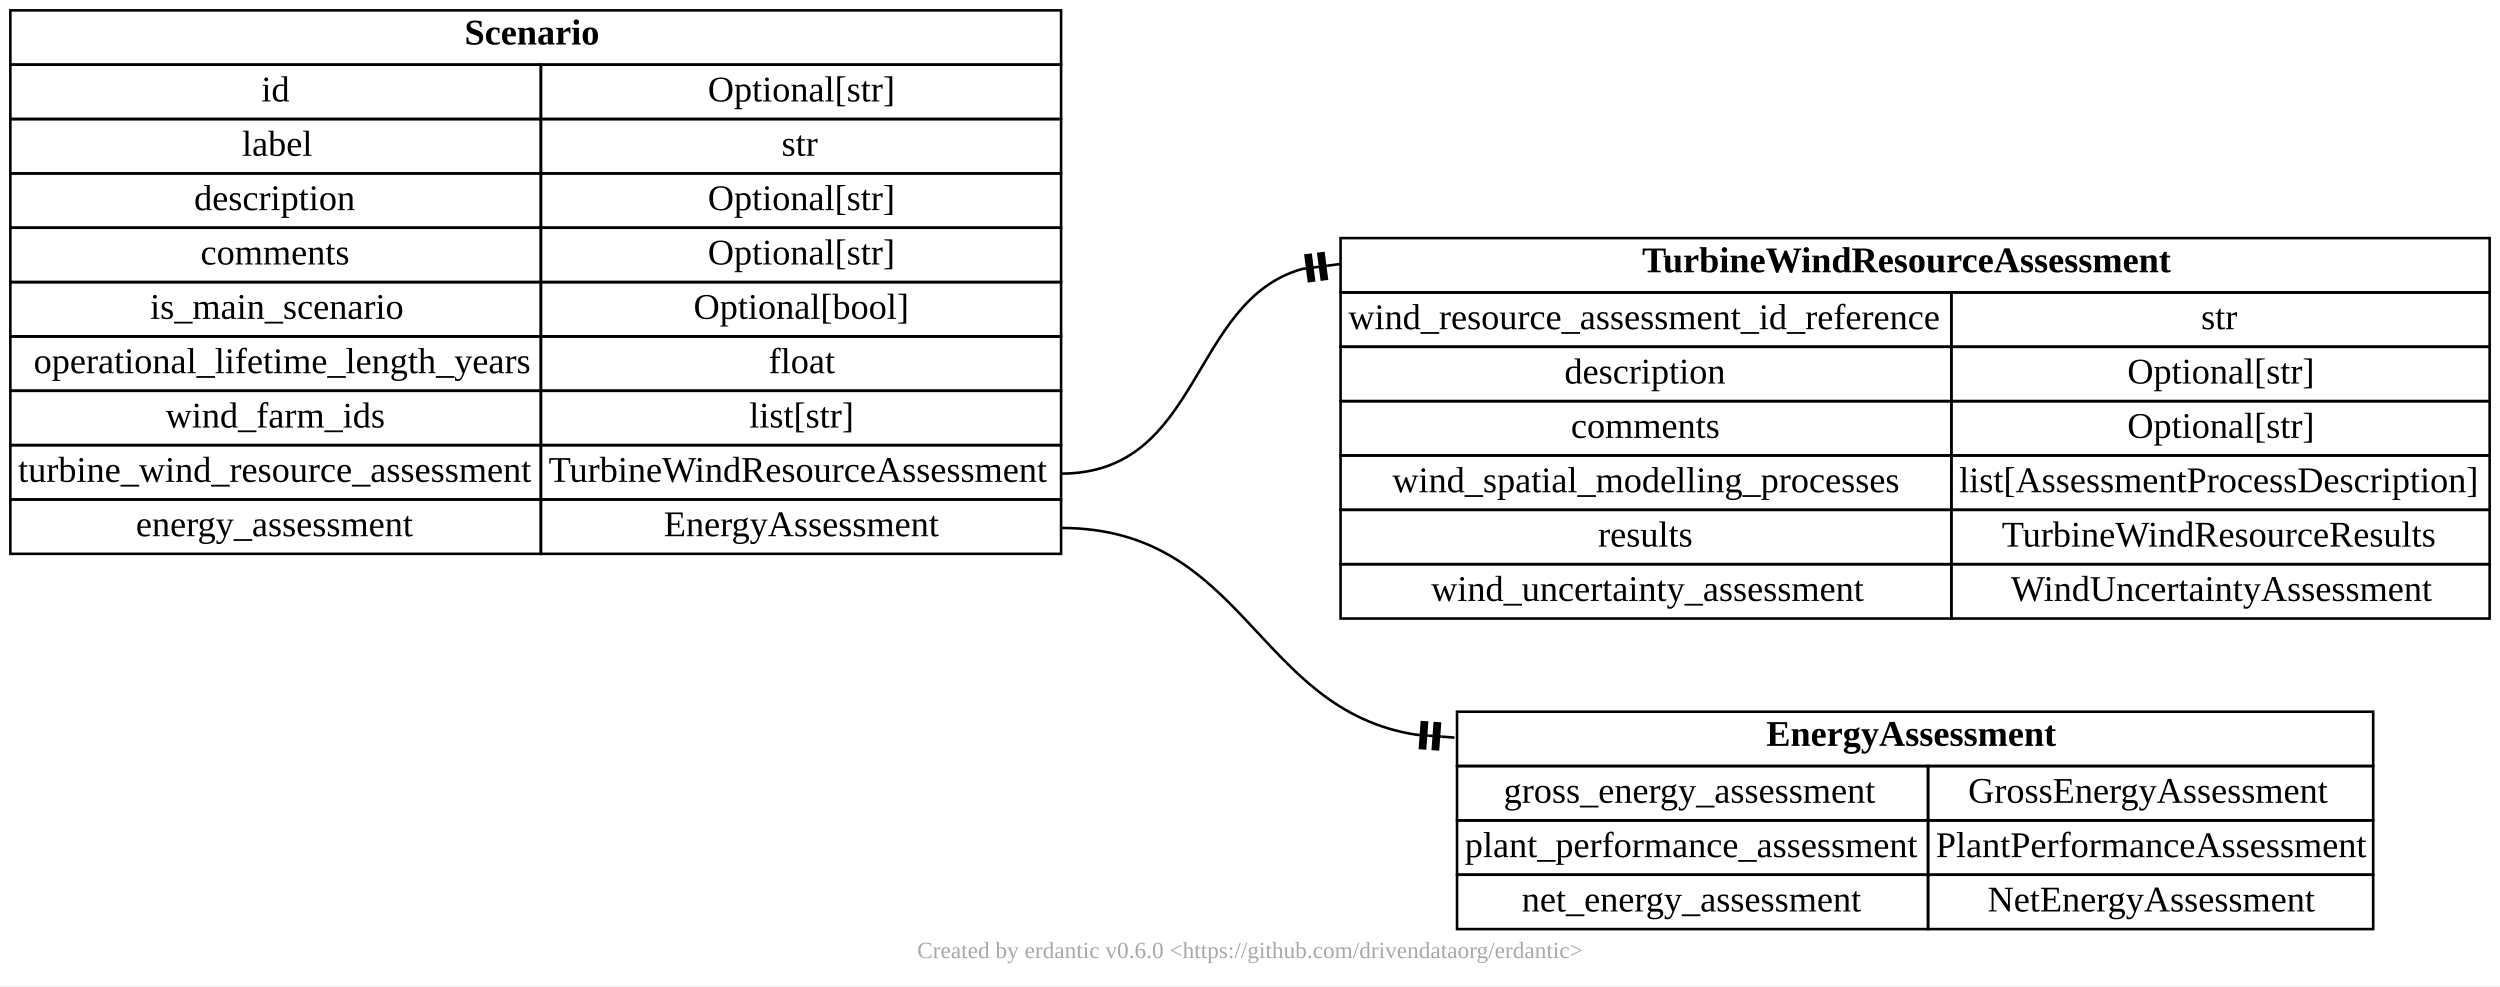
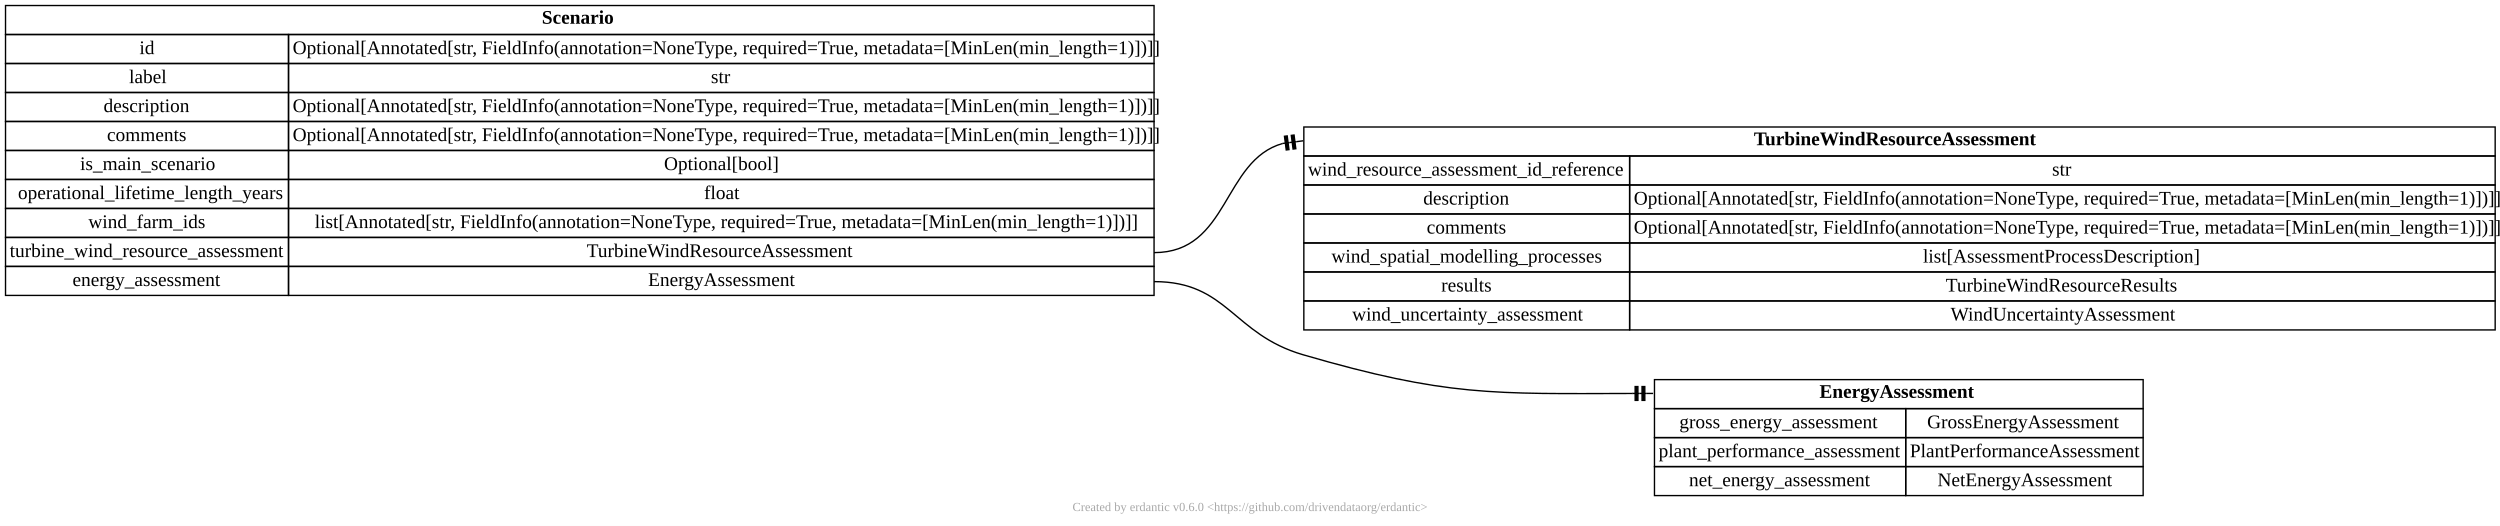
- <svg xmlns="http://www.w3.org/2000/svg" xmlns:xlink="http://www.w3.org/1999/xlink" width="966pt" height="381pt" viewBox="0.00 0.00 966.00 381.00">
+ <svg xmlns="http://www.w3.org/2000/svg" xmlns:xlink="http://www.w3.org/1999/xlink" width="1811pt" height="381pt" viewBox="0.00 0.00 1811.00 381.00">
  <g id="graph0" class="graph" transform="scale(1 1) rotate(0) translate(4 377)">
-     <polygon fill="white" stroke="none" points="-4,4 -4,-377 962,-377 962,4 -4,4" />
-     <text text-anchor="middle" x="479" y="-6.8" font-family="Times New Roman,serif" font-size="9.00" fill="#a8a8a8">Created by erdantic v0.6.0 &lt;https://github.com/drivendataorg/erdantic&gt;</text>
+     <polygon fill="white" stroke="none" points="-4,4 -4,-377 1807,-377 1807,4 -4,4" />
+     <text text-anchor="middle" x="901.5" y="-6.8" font-family="Times New Roman,serif" font-size="9.00" fill="#a8a8a8">Created by erdantic v0.6.0 &lt;https://github.com/drivendataorg/erdantic&gt;</text>
    <g id="node1" class="node">
      <g id="a_node1">
        <a xlink:title="eya_def_tools.data_models.energy_assessment.EnergyAssessment&#10;&#10;Energy assessment details and results.&#10;&#10;Attributes:&#10;    gross_energy_assessment (GrossEnergyAssessment): Details and results for the assessment of gross energy yield.&#10;    plant_performance_assessment (PlantPerformanceAssessment): Plant performance loss assessment categories including results.&#10;    net_energy_assessment (NetEnergyAssessment): Details and results for the assessment of net energy yield.&#10;">
-           <polygon fill="none" stroke="black" points="559,-81 559,-102 913,-102 913,-81 559,-81" />
-           <text text-anchor="start" x="678.5" y="-88.8" font-family="Times New Roman,serif" font-weight="bold" font-size="14.00">EnergyAssessment</text>
-           <polygon fill="none" stroke="black" points="559,-60 559,-81 741,-81 741,-60 559,-60" />
-           <text text-anchor="start" x="577" y="-66.8" font-family="Times New Roman,serif" font-size="14.00">gross_energy_assessment</text>
-           <polygon fill="none" stroke="black" points="741,-60 741,-81 913,-81 913,-60 741,-60" />
-           <text text-anchor="start" x="756.5" y="-66.8" font-family="Times New Roman,serif" font-size="14.00">GrossEnergyAssessment</text>
-           <polygon fill="none" stroke="black" points="559,-39 559,-60 741,-60 741,-39 559,-39" />
-           <text text-anchor="start" x="562" y="-45.8" font-family="Times New Roman,serif" font-size="14.00">plant_performance_assessment</text>
-           <polygon fill="none" stroke="black" points="741,-39 741,-60 913,-60 913,-39 741,-39" />
-           <text text-anchor="start" x="744" y="-45.8" font-family="Times New Roman,serif" font-size="14.00">PlantPerformanceAssessment</text>
-           <polygon fill="none" stroke="black" points="559,-18 559,-39 741,-39 741,-18 559,-18" />
-           <text text-anchor="start" x="584" y="-24.8" font-family="Times New Roman,serif" font-size="14.00">net_energy_assessment</text>
-           <polygon fill="none" stroke="black" points="741,-18 741,-39 913,-39 913,-18 741,-18" />
-           <text text-anchor="start" x="764" y="-24.8" font-family="Times New Roman,serif" font-size="14.00">NetEnergyAssessment</text>
+           <polygon fill="none" stroke="black" points="1194.5,-81 1194.5,-102 1548.5,-102 1548.5,-81 1194.5,-81" />
+           <text text-anchor="start" x="1314" y="-88.8" font-family="Times New Roman,serif" font-weight="bold" font-size="14.00">EnergyAssessment</text>
+           <polygon fill="none" stroke="black" points="1194.5,-60 1194.5,-81 1376.5,-81 1376.5,-60 1194.5,-60" />
+           <text text-anchor="start" x="1212.5" y="-66.8" font-family="Times New Roman,serif" font-size="14.00">gross_energy_assessment</text>
+           <polygon fill="none" stroke="black" points="1376.5,-60 1376.5,-81 1548.5,-81 1548.5,-60 1376.5,-60" />
+           <text text-anchor="start" x="1392" y="-66.8" font-family="Times New Roman,serif" font-size="14.00">GrossEnergyAssessment</text>
+           <polygon fill="none" stroke="black" points="1194.5,-39 1194.5,-60 1376.5,-60 1376.5,-39 1194.5,-39" />
+           <text text-anchor="start" x="1197.5" y="-45.8" font-family="Times New Roman,serif" font-size="14.00">plant_performance_assessment</text>
+           <polygon fill="none" stroke="black" points="1376.5,-39 1376.5,-60 1548.5,-60 1548.5,-39 1376.5,-39" />
+           <text text-anchor="start" x="1379.5" y="-45.8" font-family="Times New Roman,serif" font-size="14.00">PlantPerformanceAssessment</text>
+           <polygon fill="none" stroke="black" points="1194.5,-18 1194.5,-39 1376.5,-39 1376.5,-18 1194.5,-18" />
+           <text text-anchor="start" x="1219.5" y="-24.8" font-family="Times New Roman,serif" font-size="14.00">net_energy_assessment</text>
+           <polygon fill="none" stroke="black" points="1376.5,-18 1376.5,-39 1548.5,-39 1548.5,-18 1376.5,-18" />
+           <text text-anchor="start" x="1399.5" y="-24.8" font-family="Times New Roman,serif" font-size="14.00">NetEnergyAssessment</text>
        </a>
      </g>
    </g>
    <g id="node2" class="node">
      <g id="a_node2">
-         <a xlink:title="eya_def_tools.data_models.scenario.Scenario&#10;&#10;Single unique energy yield assessment scenario.&#10;&#10;Attributes:&#10;    id (Optional[str]): Optional unique identifier of the scenario. Default is None.&#10;    label (str): Label of the scenario.&#10;    description (Optional[str]): Optional description of the scenario. Default is None.&#10;    comments (Optional[str]): Optional comments on the scenario. Default is None.&#10;    is_main_scenario (Optional[bool]): Whether or not this is the main scenario in the report. Default is None.&#10;    operational_lifetime_length_years (float): Number of years of project operational lifetime.&#10;    wind_farm_ids (list[str]): List of the IDs for all wind farms included in the scenario. Each ID refers to a wind farm configuration data object within the 'wind_farms' section of the top-level of the EYA DEF document. Only wind farms for which turbine interaction effects are modelled shall be included.&#10;    turbine_wind_resource_assessment (TurbineWindResourceAssessment): Wind resource assessment at the turbine locations.&#10;    energy_assessment (EnergyAssessment): Energy assessment details and results, including gross energy, plant performance, net energy and uncertainties.&#10;">
-           <polygon fill="none" stroke="black" points="0,-352 0,-373 406,-373 406,-352 0,-352" />
-           <text text-anchor="start" x="175.5" y="-359.8" font-family="Times New Roman,serif" font-weight="bold" font-size="14.00">Scenario</text>
+         <a xlink:title="eya_def_tools.data_models.scenario.Scenario&#10;&#10;Single unique energy yield assessment scenario.&#10;&#10;Attributes:&#10;    id (Optional[Annotated[str, FieldInfo(annotation=NoneType, required=True, metadata=[MinLen(min_length=1)])]]): Optional unique identifier of the scenario, which should not be empty if the field is included. Default is None.&#10;    label (str): Label of the scenario.&#10;    description (Optional[Annotated[str, FieldInfo(annotation=NoneType, required=True, metadata=[MinLen(min_length=1)])]]): Optional description of the scenario, which should not be empty if the field is included. Default is None.&#10;    comments (Optional[Annotated[str, FieldInfo(annotation=NoneType, required=True, metadata=[MinLen(min_length=1)])]]): Optional comments on the scenario, which should not be empty if the field is included. Default is None.&#10;    is_main_scenario (Optional[bool]): Optional flag to specify whether or not it is the main scenario in the report. Default is None.&#10;    operational_lifetime_length_years (float): Number of years of project operational lifetime.&#10;    wind_farm_ids (list[Annotated[str, FieldInfo(annotation=NoneType, required=True, metadata=[MinLen(min_length=1)])]]): List of the IDs for all wind farms included in the scenario. Each ID refers to a wind farm configuration data object within the 'wind_farms' section of the top-level of the EYA DEF document. Only wind farms for which turbine interaction effects are modelled shall be included.&#10;    turbine_wind_resource_assessment (TurbineWindResourceAssessment): Wind resource assessment at the turbine locations.&#10;    energy_assessment (EnergyAssessment): Energy assessment details and results, including gross energy, plant performance, net energy and uncertainties.&#10;">
+           <polygon fill="none" stroke="black" points="0,-352 0,-373 832,-373 832,-352 0,-352" />
+           <text text-anchor="start" x="388.5" y="-359.8" font-family="Times New Roman,serif" font-weight="bold" font-size="14.00">Scenario</text>
          <polygon fill="none" stroke="black" points="0,-331 0,-352 205,-352 205,-331 0,-331" />
          <text text-anchor="start" x="97" y="-337.8" font-family="Times New Roman,serif" font-size="14.00">id</text>
-           <polygon fill="none" stroke="black" points="205,-331 205,-352 406,-352 406,-331 205,-331" />
-           <text text-anchor="start" x="269.5" y="-337.8" font-family="Times New Roman,serif" font-size="14.00">Optional[str]</text>
+           <polygon fill="none" stroke="black" points="205,-331 205,-352 832,-352 832,-331 205,-331" />
+           <text text-anchor="start" x="208" y="-337.8" font-family="Times New Roman,serif" font-size="14.00">Optional[Annotated[str, FieldInfo(annotation=NoneType, required=True, metadata=[MinLen(min_length=1)])]]</text>
          <polygon fill="none" stroke="black" points="0,-310 0,-331 205,-331 205,-310 0,-310" />
          <text text-anchor="start" x="89.5" y="-316.8" font-family="Times New Roman,serif" font-size="14.00">label</text>
-           <polygon fill="none" stroke="black" points="205,-310 205,-331 406,-331 406,-310 205,-310" />
-           <text text-anchor="start" x="298" y="-316.8" font-family="Times New Roman,serif" font-size="14.00">str</text>
+           <polygon fill="none" stroke="black" points="205,-310 205,-331 832,-331 832,-310 205,-310" />
+           <text text-anchor="start" x="511" y="-316.8" font-family="Times New Roman,serif" font-size="14.00">str</text>
          <polygon fill="none" stroke="black" points="0,-289 0,-310 205,-310 205,-289 0,-289" />
          <text text-anchor="start" x="71" y="-295.8" font-family="Times New Roman,serif" font-size="14.00">description</text>
-           <polygon fill="none" stroke="black" points="205,-289 205,-310 406,-310 406,-289 205,-289" />
-           <text text-anchor="start" x="269.5" y="-295.8" font-family="Times New Roman,serif" font-size="14.00">Optional[str]</text>
+           <polygon fill="none" stroke="black" points="205,-289 205,-310 832,-310 832,-289 205,-289" />
+           <text text-anchor="start" x="208" y="-295.8" font-family="Times New Roman,serif" font-size="14.00">Optional[Annotated[str, FieldInfo(annotation=NoneType, required=True, metadata=[MinLen(min_length=1)])]]</text>
          <polygon fill="none" stroke="black" points="0,-268 0,-289 205,-289 205,-268 0,-268" />
          <text text-anchor="start" x="73.5" y="-274.8" font-family="Times New Roman,serif" font-size="14.00">comments</text>
-           <polygon fill="none" stroke="black" points="205,-268 205,-289 406,-289 406,-268 205,-268" />
-           <text text-anchor="start" x="269.5" y="-274.8" font-family="Times New Roman,serif" font-size="14.00">Optional[str]</text>
+           <polygon fill="none" stroke="black" points="205,-268 205,-289 832,-289 832,-268 205,-268" />
+           <text text-anchor="start" x="208" y="-274.8" font-family="Times New Roman,serif" font-size="14.00">Optional[Annotated[str, FieldInfo(annotation=NoneType, required=True, metadata=[MinLen(min_length=1)])]]</text>
          <polygon fill="none" stroke="black" points="0,-247 0,-268 205,-268 205,-247 0,-247" />
          <text text-anchor="start" x="54" y="-253.8" font-family="Times New Roman,serif" font-size="14.00">is_main_scenario</text>
-           <polygon fill="none" stroke="black" points="205,-247 205,-268 406,-268 406,-247 205,-247" />
-           <text text-anchor="start" x="264" y="-253.8" font-family="Times New Roman,serif" font-size="14.00">Optional[bool]</text>
+           <polygon fill="none" stroke="black" points="205,-247 205,-268 832,-268 832,-247 205,-247" />
+           <text text-anchor="start" x="477" y="-253.8" font-family="Times New Roman,serif" font-size="14.00">Optional[bool]</text>
          <polygon fill="none" stroke="black" points="0,-226 0,-247 205,-247 205,-226 0,-226" />
          <text text-anchor="start" x="9" y="-232.8" font-family="Times New Roman,serif" font-size="14.00">operational_lifetime_length_years</text>
-           <polygon fill="none" stroke="black" points="205,-226 205,-247 406,-247 406,-226 205,-226" />
-           <text text-anchor="start" x="293" y="-232.8" font-family="Times New Roman,serif" font-size="14.00">float</text>
+           <polygon fill="none" stroke="black" points="205,-226 205,-247 832,-247 832,-226 205,-226" />
+           <text text-anchor="start" x="506" y="-232.8" font-family="Times New Roman,serif" font-size="14.00">float</text>
          <polygon fill="none" stroke="black" points="0,-205 0,-226 205,-226 205,-205 0,-205" />
          <text text-anchor="start" x="60" y="-211.8" font-family="Times New Roman,serif" font-size="14.00">wind_farm_ids</text>
-           <polygon fill="none" stroke="black" points="205,-205 205,-226 406,-226 406,-205 205,-205" />
-           <text text-anchor="start" x="285.5" y="-211.8" font-family="Times New Roman,serif" font-size="14.00">list[str]</text>
+           <polygon fill="none" stroke="black" points="205,-205 205,-226 832,-226 832,-205 205,-205" />
+           <text text-anchor="start" x="224" y="-211.8" font-family="Times New Roman,serif" font-size="14.00">list[Annotated[str, FieldInfo(annotation=NoneType, required=True, metadata=[MinLen(min_length=1)])]]</text>
          <polygon fill="none" stroke="black" points="0,-184 0,-205 205,-205 205,-184 0,-184" />
          <text text-anchor="start" x="3" y="-190.8" font-family="Times New Roman,serif" font-size="14.00">turbine_wind_resource_assessment</text>
-           <polygon fill="none" stroke="black" points="205,-184 205,-205 406,-205 406,-184 205,-184" />
-           <text text-anchor="start" x="208" y="-190.8" font-family="Times New Roman,serif" font-size="14.00">TurbineWindResourceAssessment</text>
+           <polygon fill="none" stroke="black" points="205,-184 205,-205 832,-205 832,-184 205,-184" />
+           <text text-anchor="start" x="421" y="-190.8" font-family="Times New Roman,serif" font-size="14.00">TurbineWindResourceAssessment</text>
          <polygon fill="none" stroke="black" points="0,-163 0,-184 205,-184 205,-163 0,-163" />
          <text text-anchor="start" x="48.5" y="-169.8" font-family="Times New Roman,serif" font-size="14.00">energy_assessment</text>
-           <polygon fill="none" stroke="black" points="205,-163 205,-184 406,-184 406,-163 205,-163" />
-           <text text-anchor="start" x="252.5" y="-169.8" font-family="Times New Roman,serif" font-size="14.00">EnergyAssessment</text>
+           <polygon fill="none" stroke="black" points="205,-163 205,-184 832,-184 832,-163 205,-163" />
+           <text text-anchor="start" x="465.5" y="-169.8" font-family="Times New Roman,serif" font-size="14.00">EnergyAssessment</text>
        </a>
      </g>
    </g>
    <g id="edge1" class="edge">
-       <path fill="none" stroke="black" d="M406,-173C477.32,-173 481.24,-102.7 543.34,-93.08" />
-       <polyline fill="none" stroke="black" points="558,-92 553.01,-92.37" />
-       <polygon fill="black" stroke="black" points="551.65,-87.46 552.39,-97.43 550.39,-97.58 549.65,-87.6 551.65,-87.46" />
-       <polyline fill="none" stroke="black" points="553.01,-92.37 548.03,-92.74" />
-       <polygon fill="black" stroke="black" points="546.66,-87.82 547.4,-97.8 545.4,-97.94 544.67,-87.97 546.66,-87.82" />
-       <polyline fill="none" stroke="black" points="548.03,-92.74 543.04,-93.11" />
+       <path fill="none" stroke="black" d="M832,-173C885.47,-173 888.66,-134.94 940,-120 1043.95,-89.76 1077.18,-91.74 1178.71,-91.98" />
+       <polyline fill="none" stroke="black" points="1193.5,-92 1188.5,-91.99" />
+       <polygon fill="black" stroke="black" points="1187.51,-86.99 1187.49,-96.99 1185.49,-96.99 1185.51,-86.99 1187.51,-86.99" />
+       <polyline fill="none" stroke="black" points="1188.5,-91.99 1183.5,-91.99" />
+       <polygon fill="black" stroke="black" points="1182.51,-86.99 1182.49,-96.99 1180.49,-96.98 1180.51,-86.98 1182.51,-86.99" />
+       <polyline fill="none" stroke="black" points="1183.5,-91.99 1178.5,-91.98" />
    </g>
    <g id="node3" class="node">
      <g id="a_node3">
-         <a xlink:title="eya_def_tools.data_models.wind_resource.TurbineWindResourceAssessment&#10;&#10;Wind resource assessment at the turbine locations.&#10;&#10;Attributes:&#10;    wind_resource_assessment_id_reference (str): The ID of the wind resource assessment on which the turbine wind resource assessment is based. This must refer to an ID of a wind resource assessment included at the top level of the EYA DEF. The schema requires that a turbine wind resource assessment is based on only one wind resource assessment.&#10;    description (Optional[str]): Optional description of the turbine wind resource assessment. Default is None.&#10;    comments (Optional[str]): Optional comments on the turbine wind resource assessment. Default is None.&#10;    wind_spatial_modelling_processes (list[AssessmentProcessDescription]): Wind spatial modelling processes used in the assessment.&#10;    results (TurbineWindResourceResults): Results of the wind resource assessment at the turbine location(s).&#10;    wind_uncertainty_assessment (WindUncertaintyAssessment): Wind related uncertainty assessment categories including results.&#10;">
-           <polygon fill="none" stroke="black" points="514,-264 514,-285 958,-285 958,-264 514,-264" />
-           <text text-anchor="start" x="630.5" y="-271.8" font-family="Times New Roman,serif" font-weight="bold" font-size="14.00">TurbineWindResourceAssessment</text>
-           <polygon fill="none" stroke="black" points="514,-243 514,-264 750,-264 750,-243 514,-243" />
-           <text text-anchor="start" x="517" y="-249.8" font-family="Times New Roman,serif" font-size="14.00">wind_resource_assessment_id_reference</text>
-           <polygon fill="none" stroke="black" points="750,-243 750,-264 958,-264 958,-243 750,-243" />
-           <text text-anchor="start" x="846.5" y="-249.8" font-family="Times New Roman,serif" font-size="14.00">str</text>
-           <polygon fill="none" stroke="black" points="514,-222 514,-243 750,-243 750,-222 514,-222" />
-           <text text-anchor="start" x="600.5" y="-228.8" font-family="Times New Roman,serif" font-size="14.00">description</text>
-           <polygon fill="none" stroke="black" points="750,-222 750,-243 958,-243 958,-222 750,-222" />
-           <text text-anchor="start" x="818" y="-228.8" font-family="Times New Roman,serif" font-size="14.00">Optional[str]</text>
-           <polygon fill="none" stroke="black" points="514,-201 514,-222 750,-222 750,-201 514,-201" />
-           <text text-anchor="start" x="603" y="-207.8" font-family="Times New Roman,serif" font-size="14.00">comments</text>
-           <polygon fill="none" stroke="black" points="750,-201 750,-222 958,-222 958,-201 750,-201" />
-           <text text-anchor="start" x="818" y="-207.8" font-family="Times New Roman,serif" font-size="14.00">Optional[str]</text>
-           <polygon fill="none" stroke="black" points="514,-180 514,-201 750,-201 750,-180 514,-180" />
-           <text text-anchor="start" x="534" y="-186.8" font-family="Times New Roman,serif" font-size="14.00">wind_spatial_modelling_processes</text>
-           <polygon fill="none" stroke="black" points="750,-180 750,-201 958,-201 958,-180 750,-180" />
-           <text text-anchor="start" x="753" y="-186.8" font-family="Times New Roman,serif" font-size="14.00">list[AssessmentProcessDescription]</text>
-           <polygon fill="none" stroke="black" points="514,-159 514,-180 750,-180 750,-159 514,-159" />
-           <text text-anchor="start" x="613.5" y="-165.8" font-family="Times New Roman,serif" font-size="14.00">results</text>
-           <polygon fill="none" stroke="black" points="750,-159 750,-180 958,-180 958,-159 750,-159" />
-           <text text-anchor="start" x="769.5" y="-165.8" font-family="Times New Roman,serif" font-size="14.00">TurbineWindResourceResults</text>
-           <polygon fill="none" stroke="black" points="514,-138 514,-159 750,-159 750,-138 514,-138" />
-           <text text-anchor="start" x="549" y="-144.8" font-family="Times New Roman,serif" font-size="14.00">wind_uncertainty_assessment</text>
-           <polygon fill="none" stroke="black" points="750,-138 750,-159 958,-159 958,-138 750,-138" />
-           <text text-anchor="start" x="773" y="-144.8" font-family="Times New Roman,serif" font-size="14.00">WindUncertaintyAssessment</text>
+         <a xlink:title="eya_def_tools.data_models.wind_resource.TurbineWindResourceAssessment&#10;&#10;Wind resource assessment at the turbine locations.&#10;&#10;Attributes:&#10;    wind_resource_assessment_id_reference (str): The ID of the wind resource assessment on which the turbine wind resource assessment is based. This must refer to an ID of a wind resource assessment included at the top level of the EYA DEF. The schema requires that a turbine wind resource assessment is based on only one wind resource assessment.&#10;    description (Optional[Annotated[str, FieldInfo(annotation=NoneType, required=True, metadata=[MinLen(min_length=1)])]]): Optional description of the turbine wind resource assessment, which should not be empty if the field is included. Default is None.&#10;    comments (Optional[Annotated[str, FieldInfo(annotation=NoneType, required=True, metadata=[MinLen(min_length=1)])]]): Optional comments on the turbine wind resource assessment, which should not be empty if the field is included. Default is None.&#10;    wind_spatial_modelling_processes (list[AssessmentProcessDescription]): Wind spatial modelling processes used in the assessment.&#10;    results (TurbineWindResourceResults): Results of the wind resource assessment at the turbine location(s).&#10;    wind_uncertainty_assessment (WindUncertaintyAssessment): Wind related uncertainty assessment categories including results.&#10;">
+           <polygon fill="none" stroke="black" points="940.5,-264 940.5,-285 1803.5,-285 1803.5,-264 940.5,-264" />
+           <text text-anchor="start" x="1266.5" y="-271.8" font-family="Times New Roman,serif" font-weight="bold" font-size="14.00">TurbineWindResourceAssessment</text>
+           <polygon fill="none" stroke="black" points="940.5,-243 940.5,-264 1176.5,-264 1176.5,-243 940.5,-243" />
+           <text text-anchor="start" x="943.5" y="-249.8" font-family="Times New Roman,serif" font-size="14.00">wind_resource_assessment_id_reference</text>
+           <polygon fill="none" stroke="black" points="1176.5,-243 1176.5,-264 1803.5,-264 1803.5,-243 1176.5,-243" />
+           <text text-anchor="start" x="1482.5" y="-249.8" font-family="Times New Roman,serif" font-size="14.00">str</text>
+           <polygon fill="none" stroke="black" points="940.5,-222 940.5,-243 1176.5,-243 1176.5,-222 940.5,-222" />
+           <text text-anchor="start" x="1027" y="-228.8" font-family="Times New Roman,serif" font-size="14.00">description</text>
+           <polygon fill="none" stroke="black" points="1176.5,-222 1176.5,-243 1803.5,-243 1803.5,-222 1176.5,-222" />
+           <text text-anchor="start" x="1179.5" y="-228.8" font-family="Times New Roman,serif" font-size="14.00">Optional[Annotated[str, FieldInfo(annotation=NoneType, required=True, metadata=[MinLen(min_length=1)])]]</text>
+           <polygon fill="none" stroke="black" points="940.5,-201 940.5,-222 1176.5,-222 1176.5,-201 940.5,-201" />
+           <text text-anchor="start" x="1029.5" y="-207.8" font-family="Times New Roman,serif" font-size="14.00">comments</text>
+           <polygon fill="none" stroke="black" points="1176.5,-201 1176.5,-222 1803.5,-222 1803.5,-201 1176.5,-201" />
+           <text text-anchor="start" x="1179.5" y="-207.8" font-family="Times New Roman,serif" font-size="14.00">Optional[Annotated[str, FieldInfo(annotation=NoneType, required=True, metadata=[MinLen(min_length=1)])]]</text>
+           <polygon fill="none" stroke="black" points="940.5,-180 940.5,-201 1176.5,-201 1176.5,-180 940.5,-180" />
+           <text text-anchor="start" x="960.5" y="-186.8" font-family="Times New Roman,serif" font-size="14.00">wind_spatial_modelling_processes</text>
+           <polygon fill="none" stroke="black" points="1176.5,-180 1176.5,-201 1803.5,-201 1803.5,-180 1176.5,-180" />
+           <text text-anchor="start" x="1389" y="-186.8" font-family="Times New Roman,serif" font-size="14.00">list[AssessmentProcessDescription]</text>
+           <polygon fill="none" stroke="black" points="940.5,-159 940.5,-180 1176.5,-180 1176.5,-159 940.5,-159" />
+           <text text-anchor="start" x="1040" y="-165.8" font-family="Times New Roman,serif" font-size="14.00">results</text>
+           <polygon fill="none" stroke="black" points="1176.5,-159 1176.5,-180 1803.5,-180 1803.5,-159 1176.5,-159" />
+           <text text-anchor="start" x="1405.5" y="-165.8" font-family="Times New Roman,serif" font-size="14.00">TurbineWindResourceResults</text>
+           <polygon fill="none" stroke="black" points="940.5,-138 940.5,-159 1176.5,-159 1176.5,-138 940.5,-138" />
+           <text text-anchor="start" x="975.5" y="-144.8" font-family="Times New Roman,serif" font-size="14.00">wind_uncertainty_assessment</text>
+           <polygon fill="none" stroke="black" points="1176.5,-138 1176.5,-159 1803.5,-159 1803.5,-138 1176.5,-138" />
+           <text text-anchor="start" x="1409" y="-144.8" font-family="Times New Roman,serif" font-size="14.00">WindUncertaintyAssessment</text>
        </a>
      </g>
    </g>
    <g id="edge2" class="edge">
-       <path fill="none" stroke="black" d="M406,-194C460.49,-194 455.6,-260.81 499.19,-273.08" />
-       <polyline fill="none" stroke="black" points="514,-275 509.04,-274.36" />
-       <polygon fill="black" stroke="black" points="508.69,-269.27 507.41,-279.19 505.42,-278.93 506.71,-269.01 508.69,-269.27" />
-       <polyline fill="none" stroke="black" points="509.04,-274.36 504.08,-273.71" />
-       <polygon fill="black" stroke="black" points="503.73,-268.63 502.45,-278.54 500.46,-278.29 501.75,-268.37 503.73,-268.63" />
-       <polyline fill="none" stroke="black" points="504.08,-273.71 499.12,-273.07" />
+       <path fill="none" stroke="black" d="M832,-194C886.49,-194 881.6,-260.81 925.19,-273.08" />
+       <polyline fill="none" stroke="black" points="940,-275 935.04,-274.36" />
+       <polygon fill="black" stroke="black" points="934.69,-269.27 933.41,-279.19 931.42,-278.93 932.71,-269.01 934.69,-269.27" />
+       <polyline fill="none" stroke="black" points="935.04,-274.36 930.08,-273.71" />
+       <polygon fill="black" stroke="black" points="929.73,-268.63 928.45,-278.54 926.46,-278.29 927.75,-268.37 929.73,-268.63" />
+       <polyline fill="none" stroke="black" points="930.08,-273.71 925.12,-273.07" />
    </g>
  </g>
</svg>
